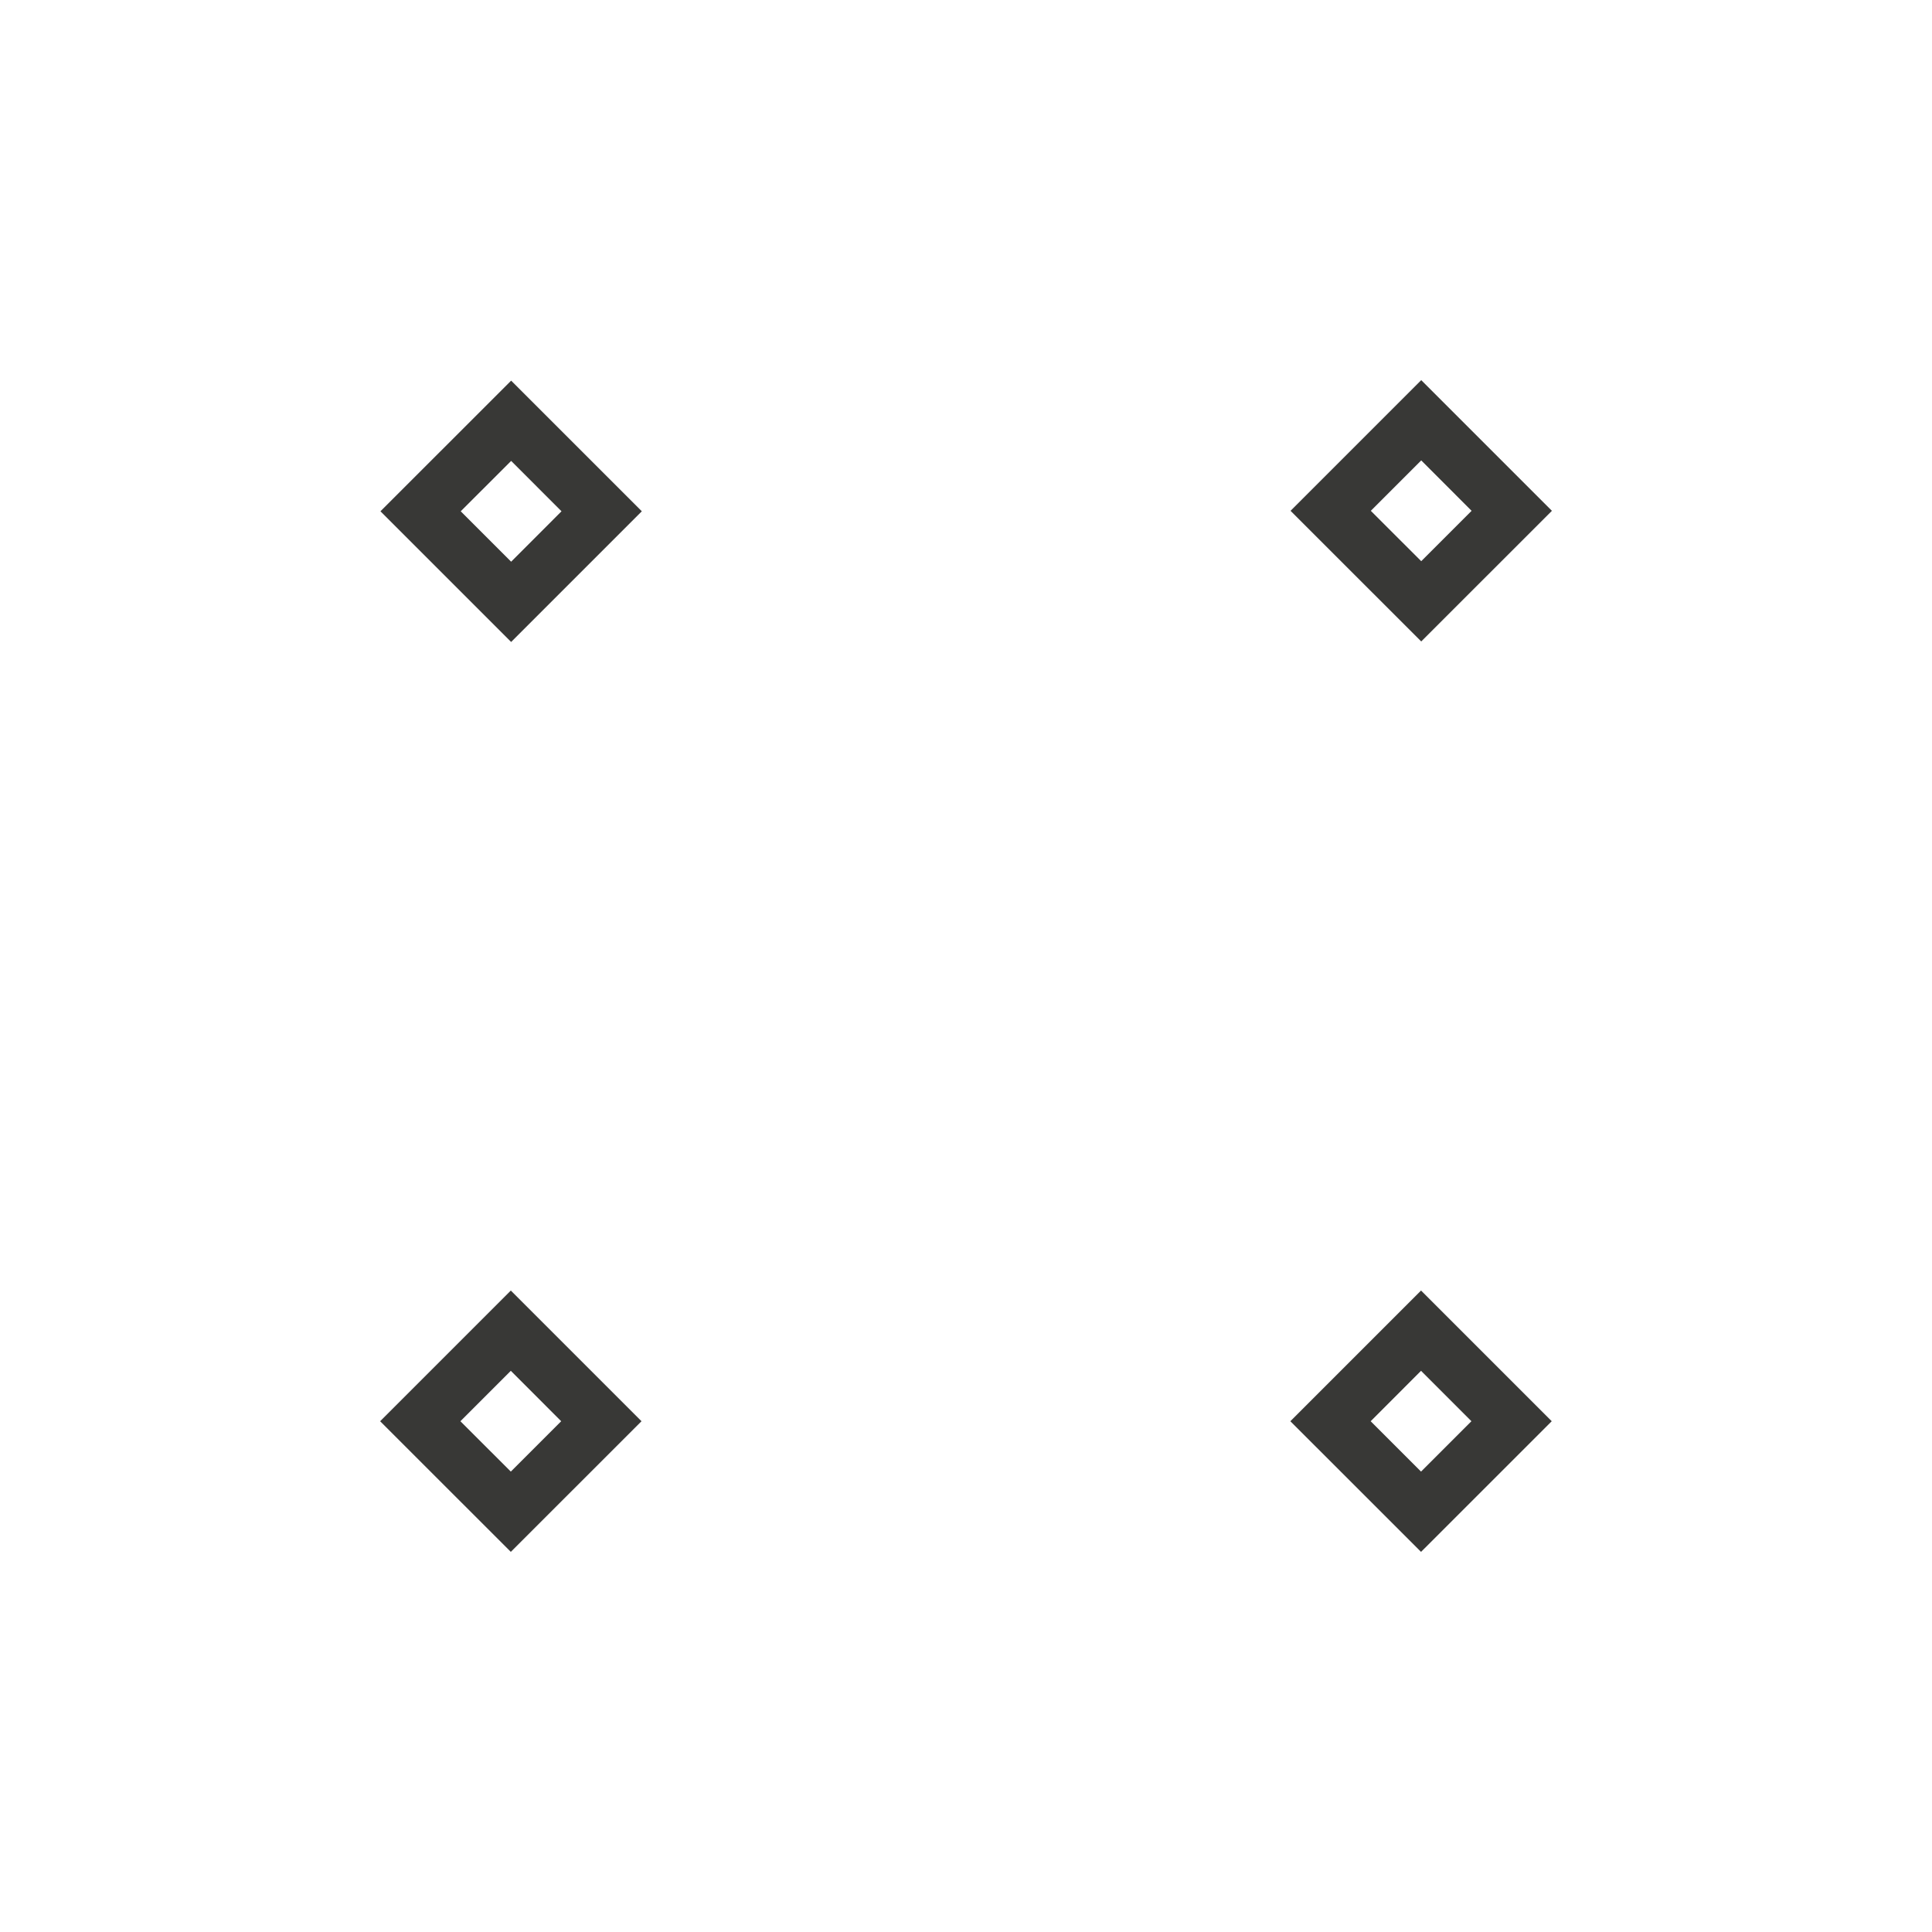
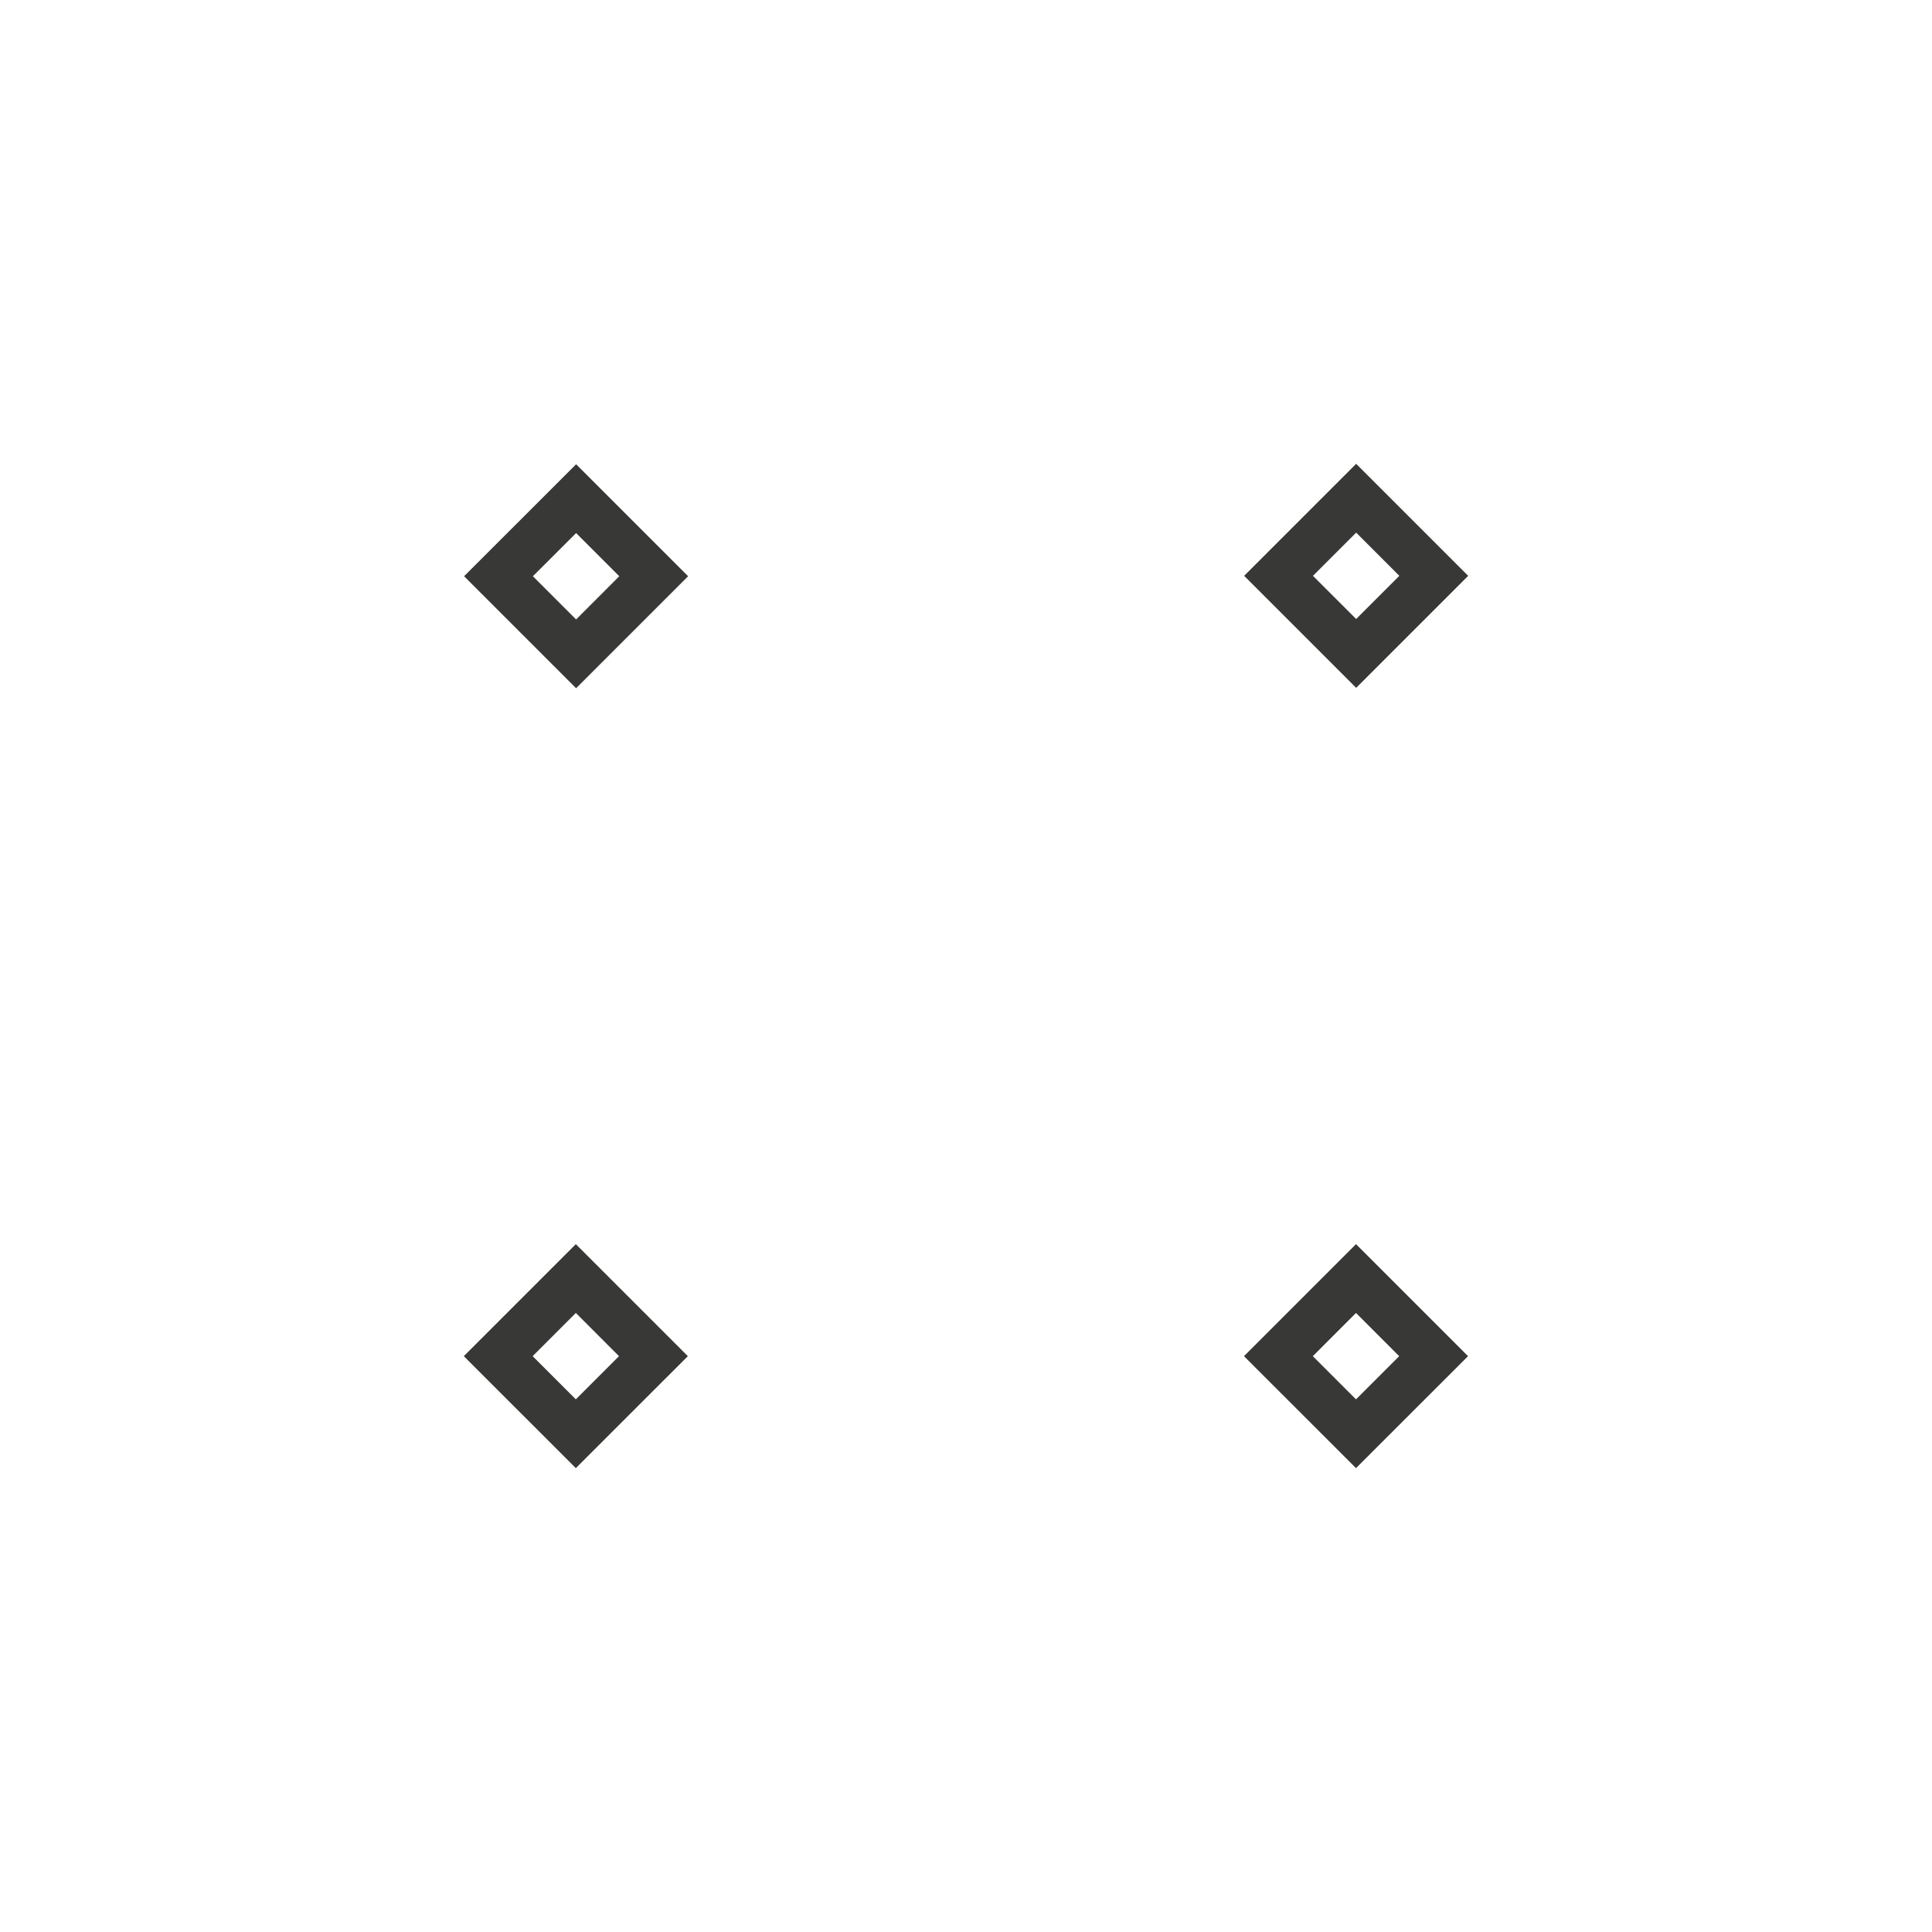
- <svg xmlns="http://www.w3.org/2000/svg" viewBox="0 0 418.08 418.08">
+ <svg xmlns="http://www.w3.org/2000/svg" viewBox="0 0 487.77 487.77">
  <defs>
    <style>.cls-1{fill:none;}.cls-2{fill:#383836;}</style>
  </defs>
  <g id="Livello_2" data-name="Livello 2">
    <g id="Livello_2-2" data-name="Livello 2">
-       <circle class="cls-1" cx="209.04" cy="209.04" r="209.04" />
-       <path class="cls-2" d="M307.55,138.81l-28.28-28.27,28.28-28.28,28.28,28.28Zm-10.91-28.27,10.91,10.9,10.9-10.9-10.9-10.91Z" />
-       <path class="cls-2" d="M110.61,138.92,82.33,110.64l28.28-28.27,28.28,28.27ZM99.7,110.64l10.91,10.91,10.9-10.91-10.9-10.9Z" />
-       <path class="cls-2" d="M110.54,335.82,82.26,307.55l28.28-28.28,28.28,28.28ZM99.63,307.55l10.91,10.9,10.9-10.9-10.9-10.91Z" />
-       <path class="cls-2" d="M307.51,335.82l-28.28-28.27,28.28-28.28,28.28,28.28Zm-10.9-28.27,10.9,10.9,10.9-10.9-10.9-10.91Z" />
+       <circle class="cls-1" cx="243.88" cy="243.88" r="243.88" />
+       <path class="cls-2" d="M342.39,173.66l-28.28-28.28,28.28-28.28,28.28,28.28Zm-10.91-28.28,10.91,10.9,10.9-10.9-10.9-10.91Z" />
+       <path class="cls-2" d="M145.45,173.76l-28.28-28.28,28.28-28.27,28.28,28.27Zm-10.91-28.28,10.91,10.91,10.9-10.91-10.9-10.9Z" />
+       <path class="cls-2" d="M145.38,370.66,117.1,342.39l28.28-28.28,28.28,28.28Zm-10.9-28.27,10.9,10.9,10.9-10.9-10.9-10.91Z" />
+       <path class="cls-2" d="M342.35,370.66l-28.28-28.27,28.28-28.28,28.28,28.28Zm-10.9-28.27,10.9,10.9,10.9-10.9-10.9-10.91Z" />
    </g>
  </g>
</svg>
